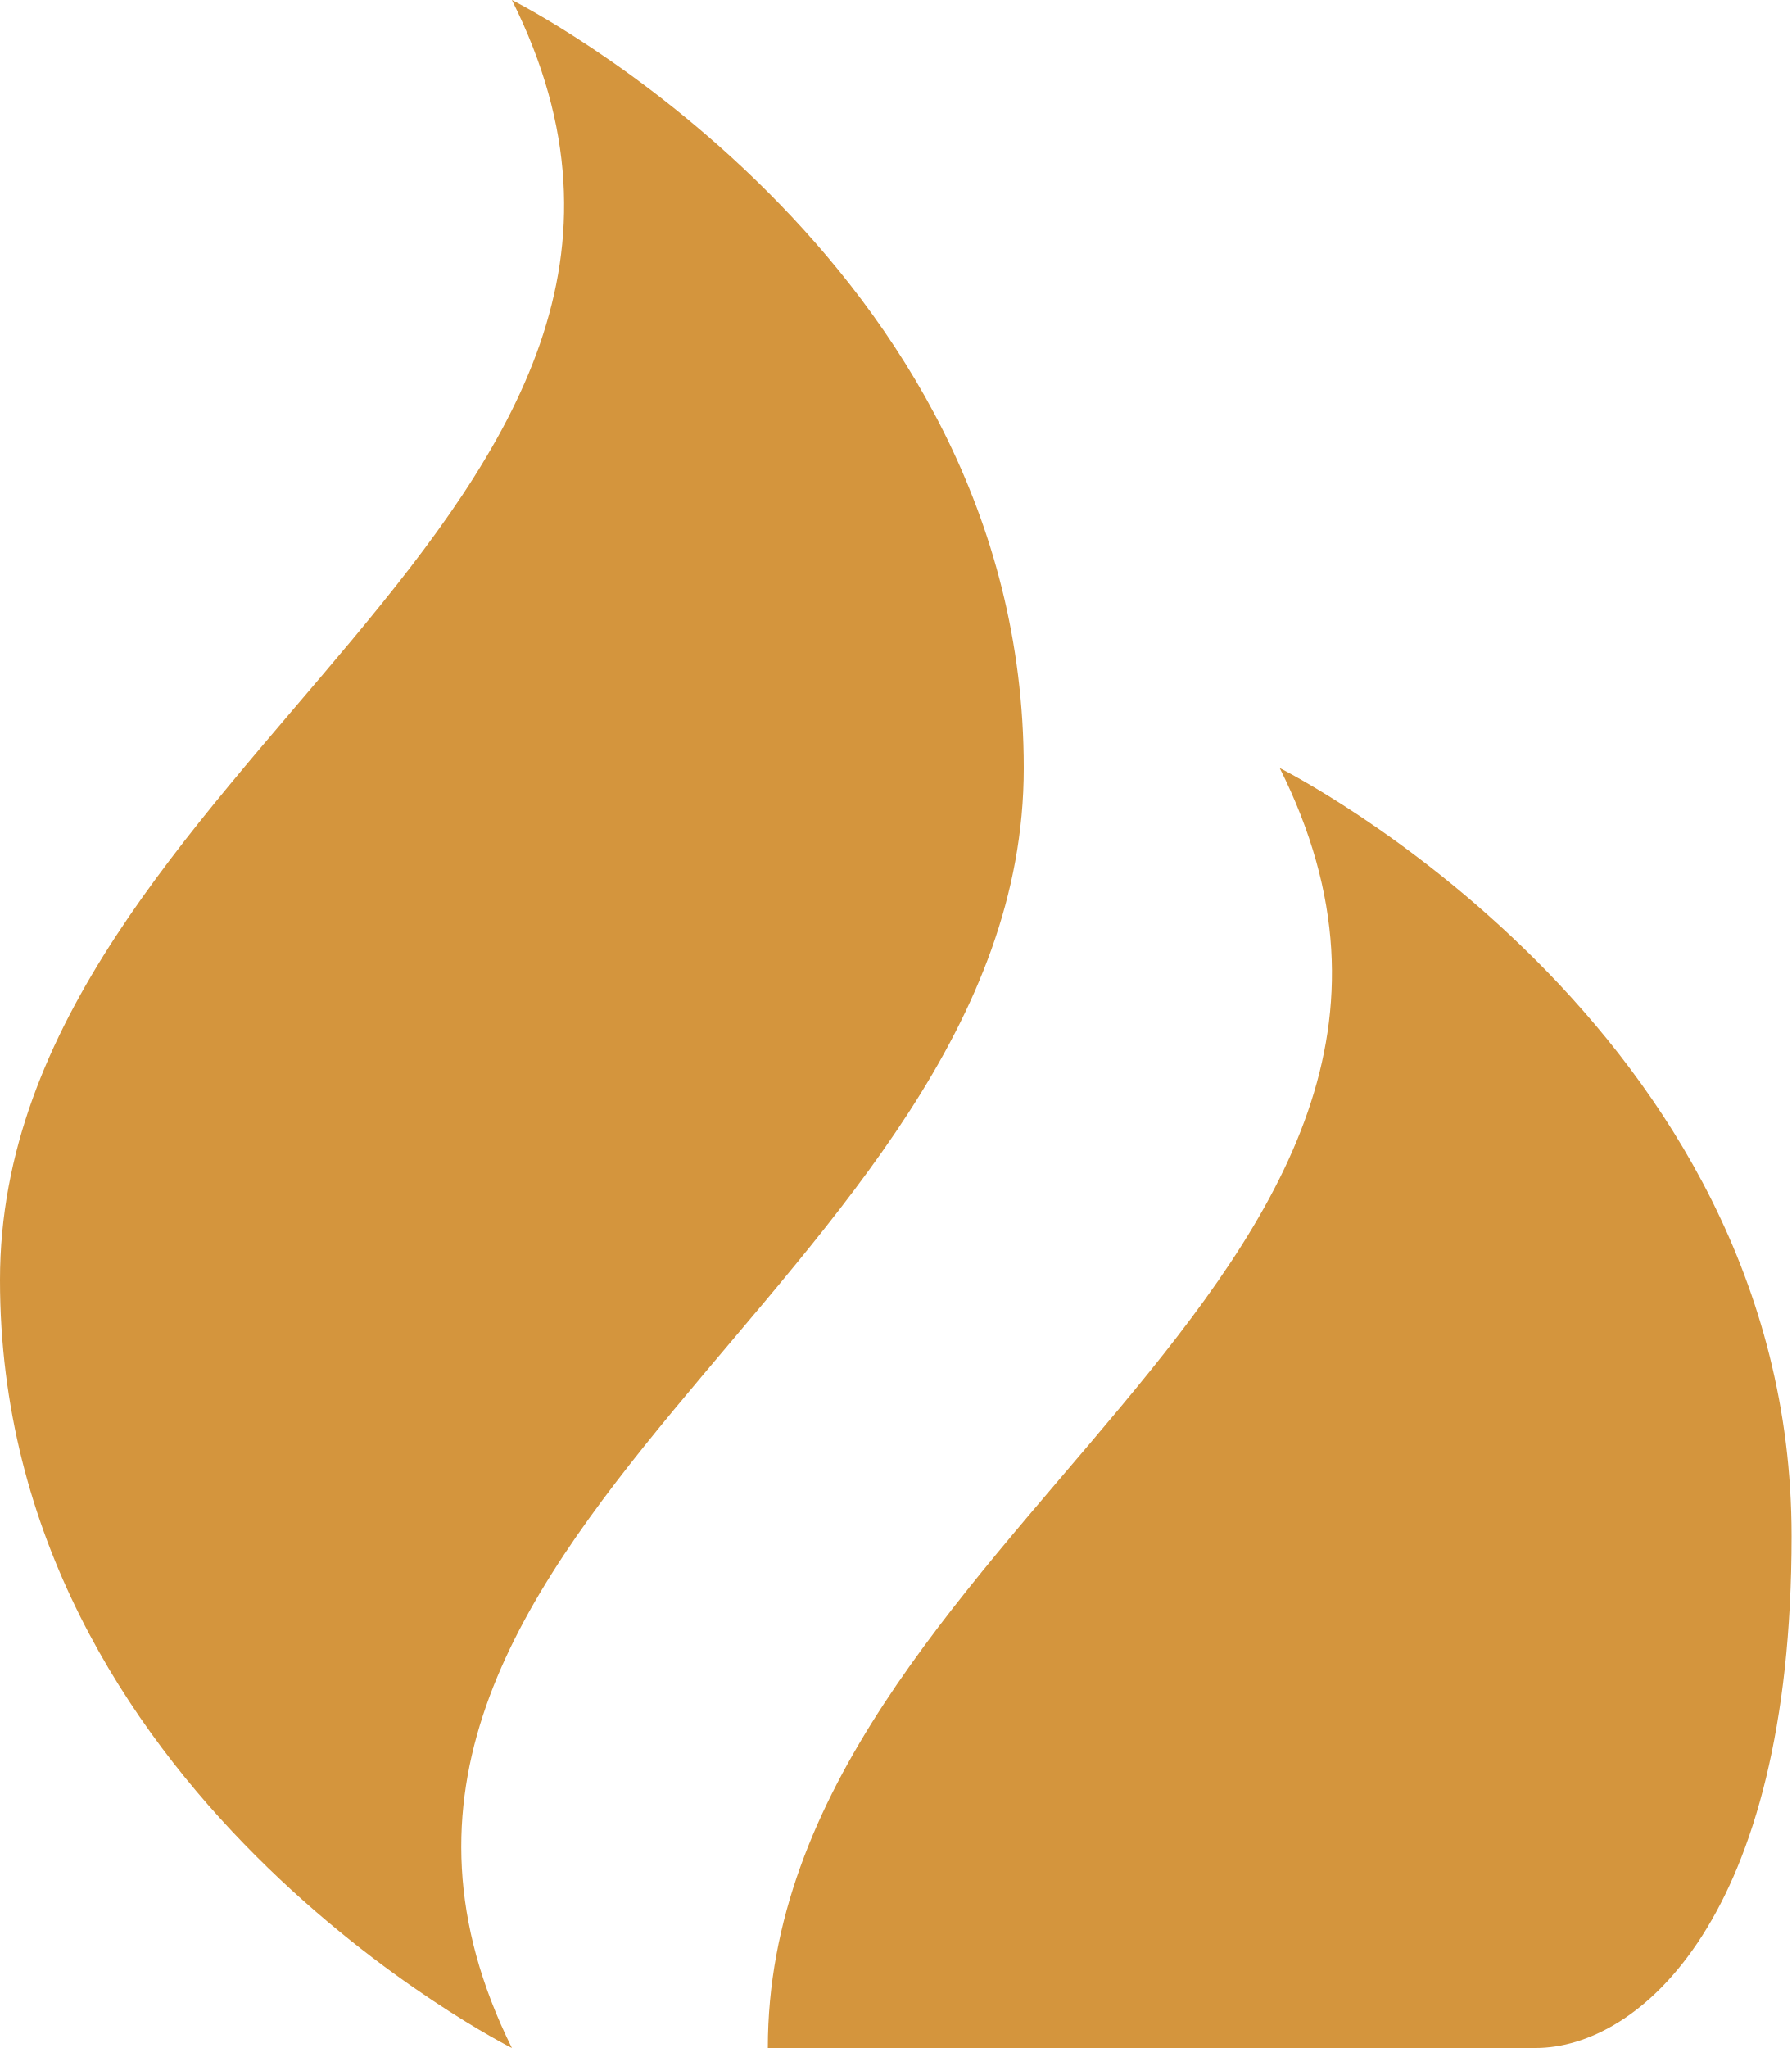
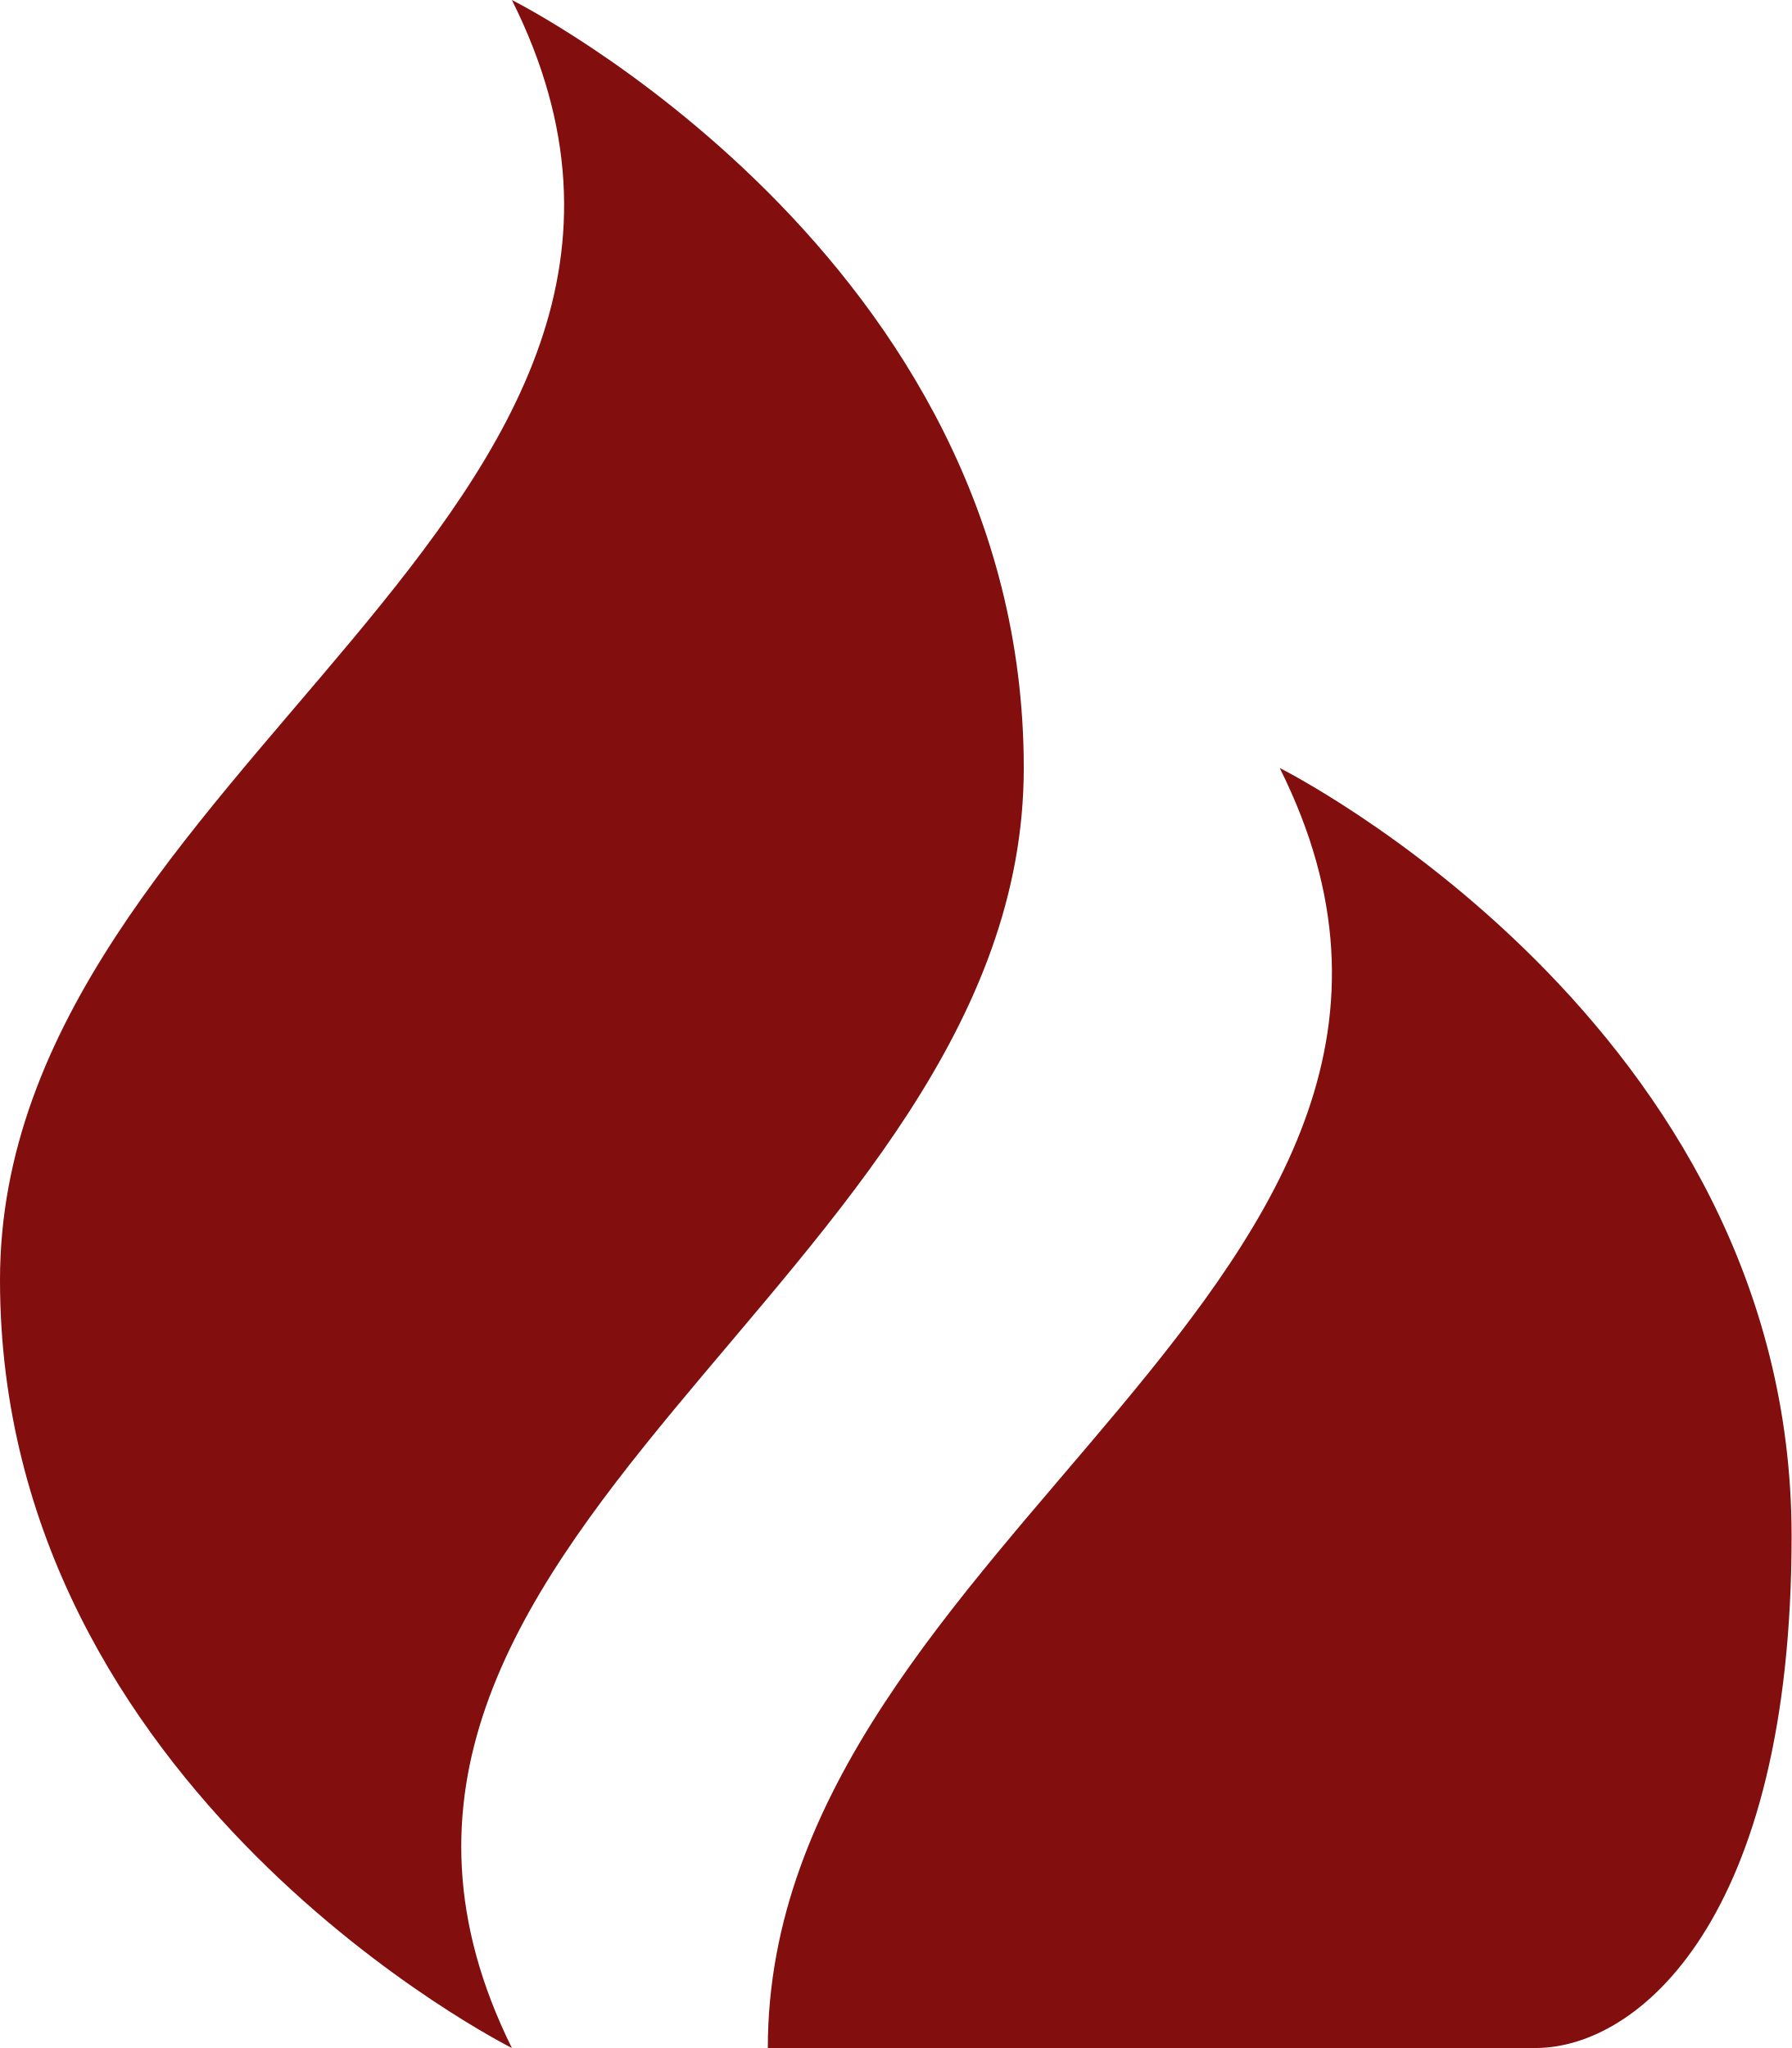
- <svg xmlns="http://www.w3.org/2000/svg" id="Layer_1" data-name="Layer 1" width="56" height="64" viewBox="0 0 56 64">
-   <defs>
-     <style>.cls-1{fill:#d4953d;}</style>
+ <svg xmlns="http://www.w3.org/2000/svg" id="Layer_1" data-name="Layer 1" width="56" height="64" viewBox="0 0 56 64" version="1.1">
+   <defs id="defs66">
+     <style id="style64">.cls-1{fill:#d4953d;}</style>
  </defs>
-   <path class="cls-1" d="M16,0C24,16,0,24,0,40S16,64,16,64C8.16,48.16,32,40,32,24S16,0,16,0ZM40,24c8,16-16,24-16,40H48c3.2,0,8-4,8-16C56,32,40,24,40,24Z" />
+   <path class="cls-1" d="M16,0C24,16,0,24,0,40S16,64,16,64C8.16,48.16,32,40,32,24S16,0,16,0ZM40,24c8,16-16,24-16,40H48c3.2,0,8-4,8-16C56,32,40,24,40,24Z" id="path70" style="fill:#820e0e;fill-opacity:1" />
</svg>
